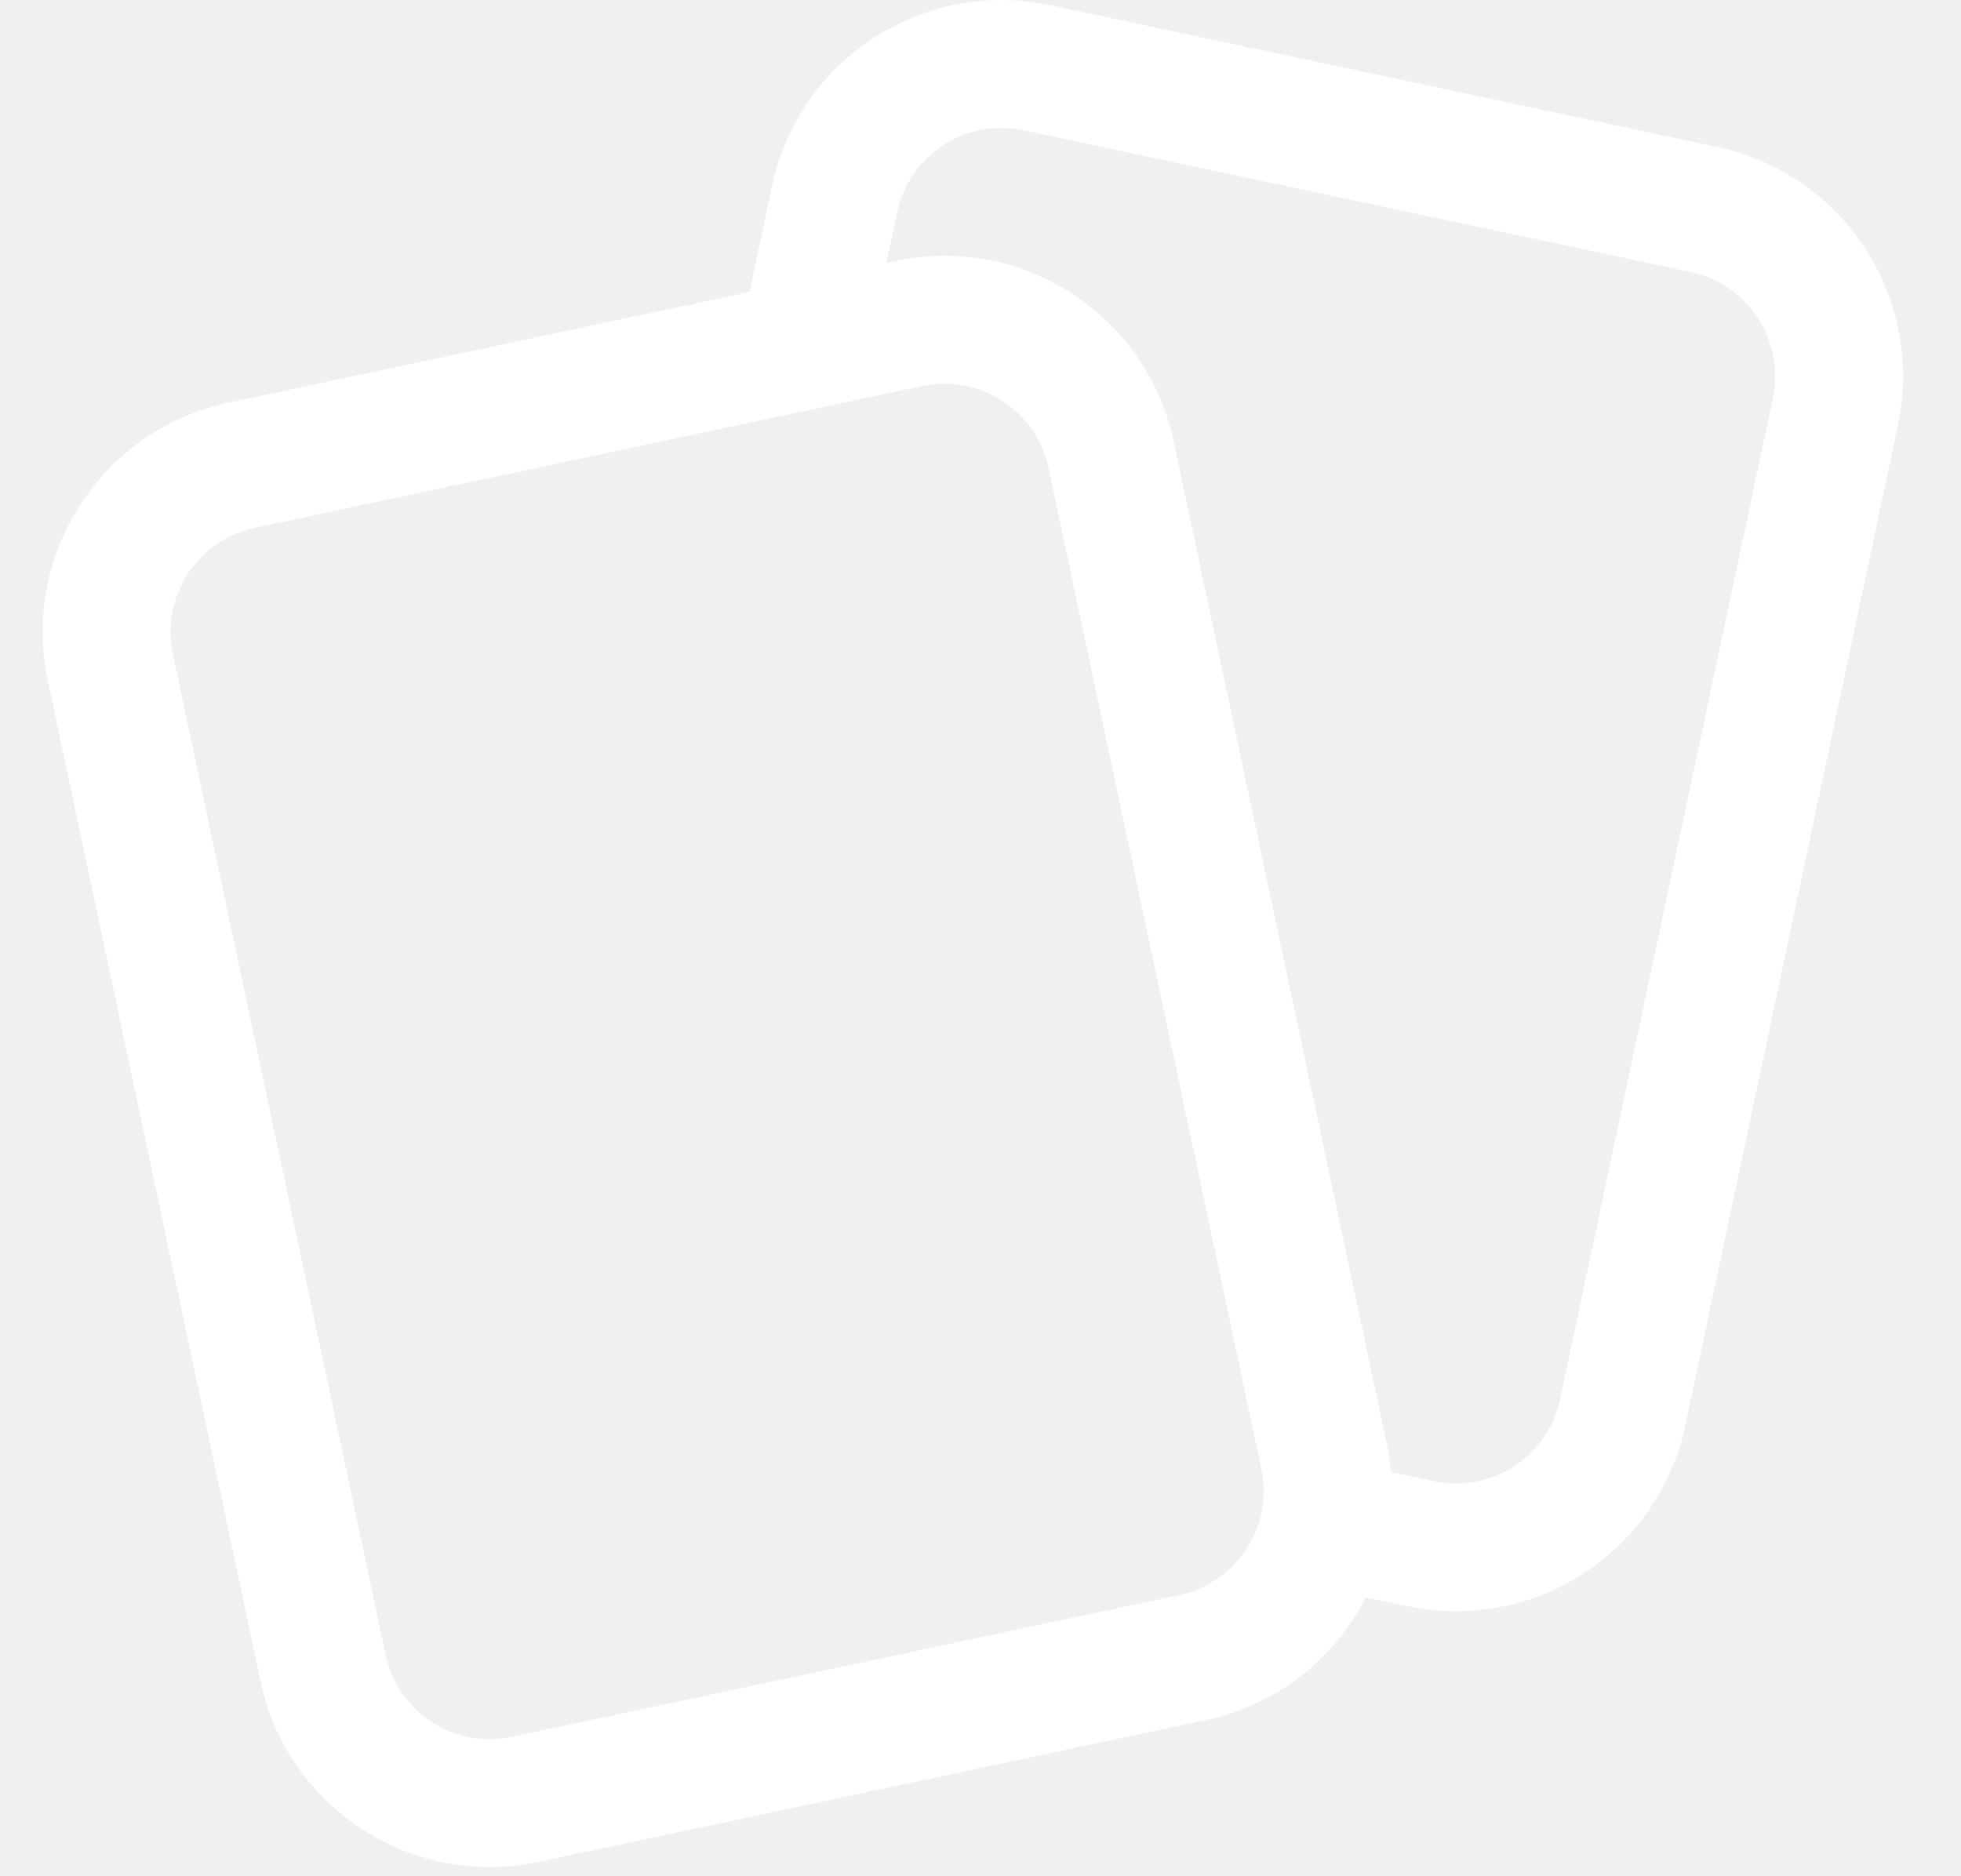
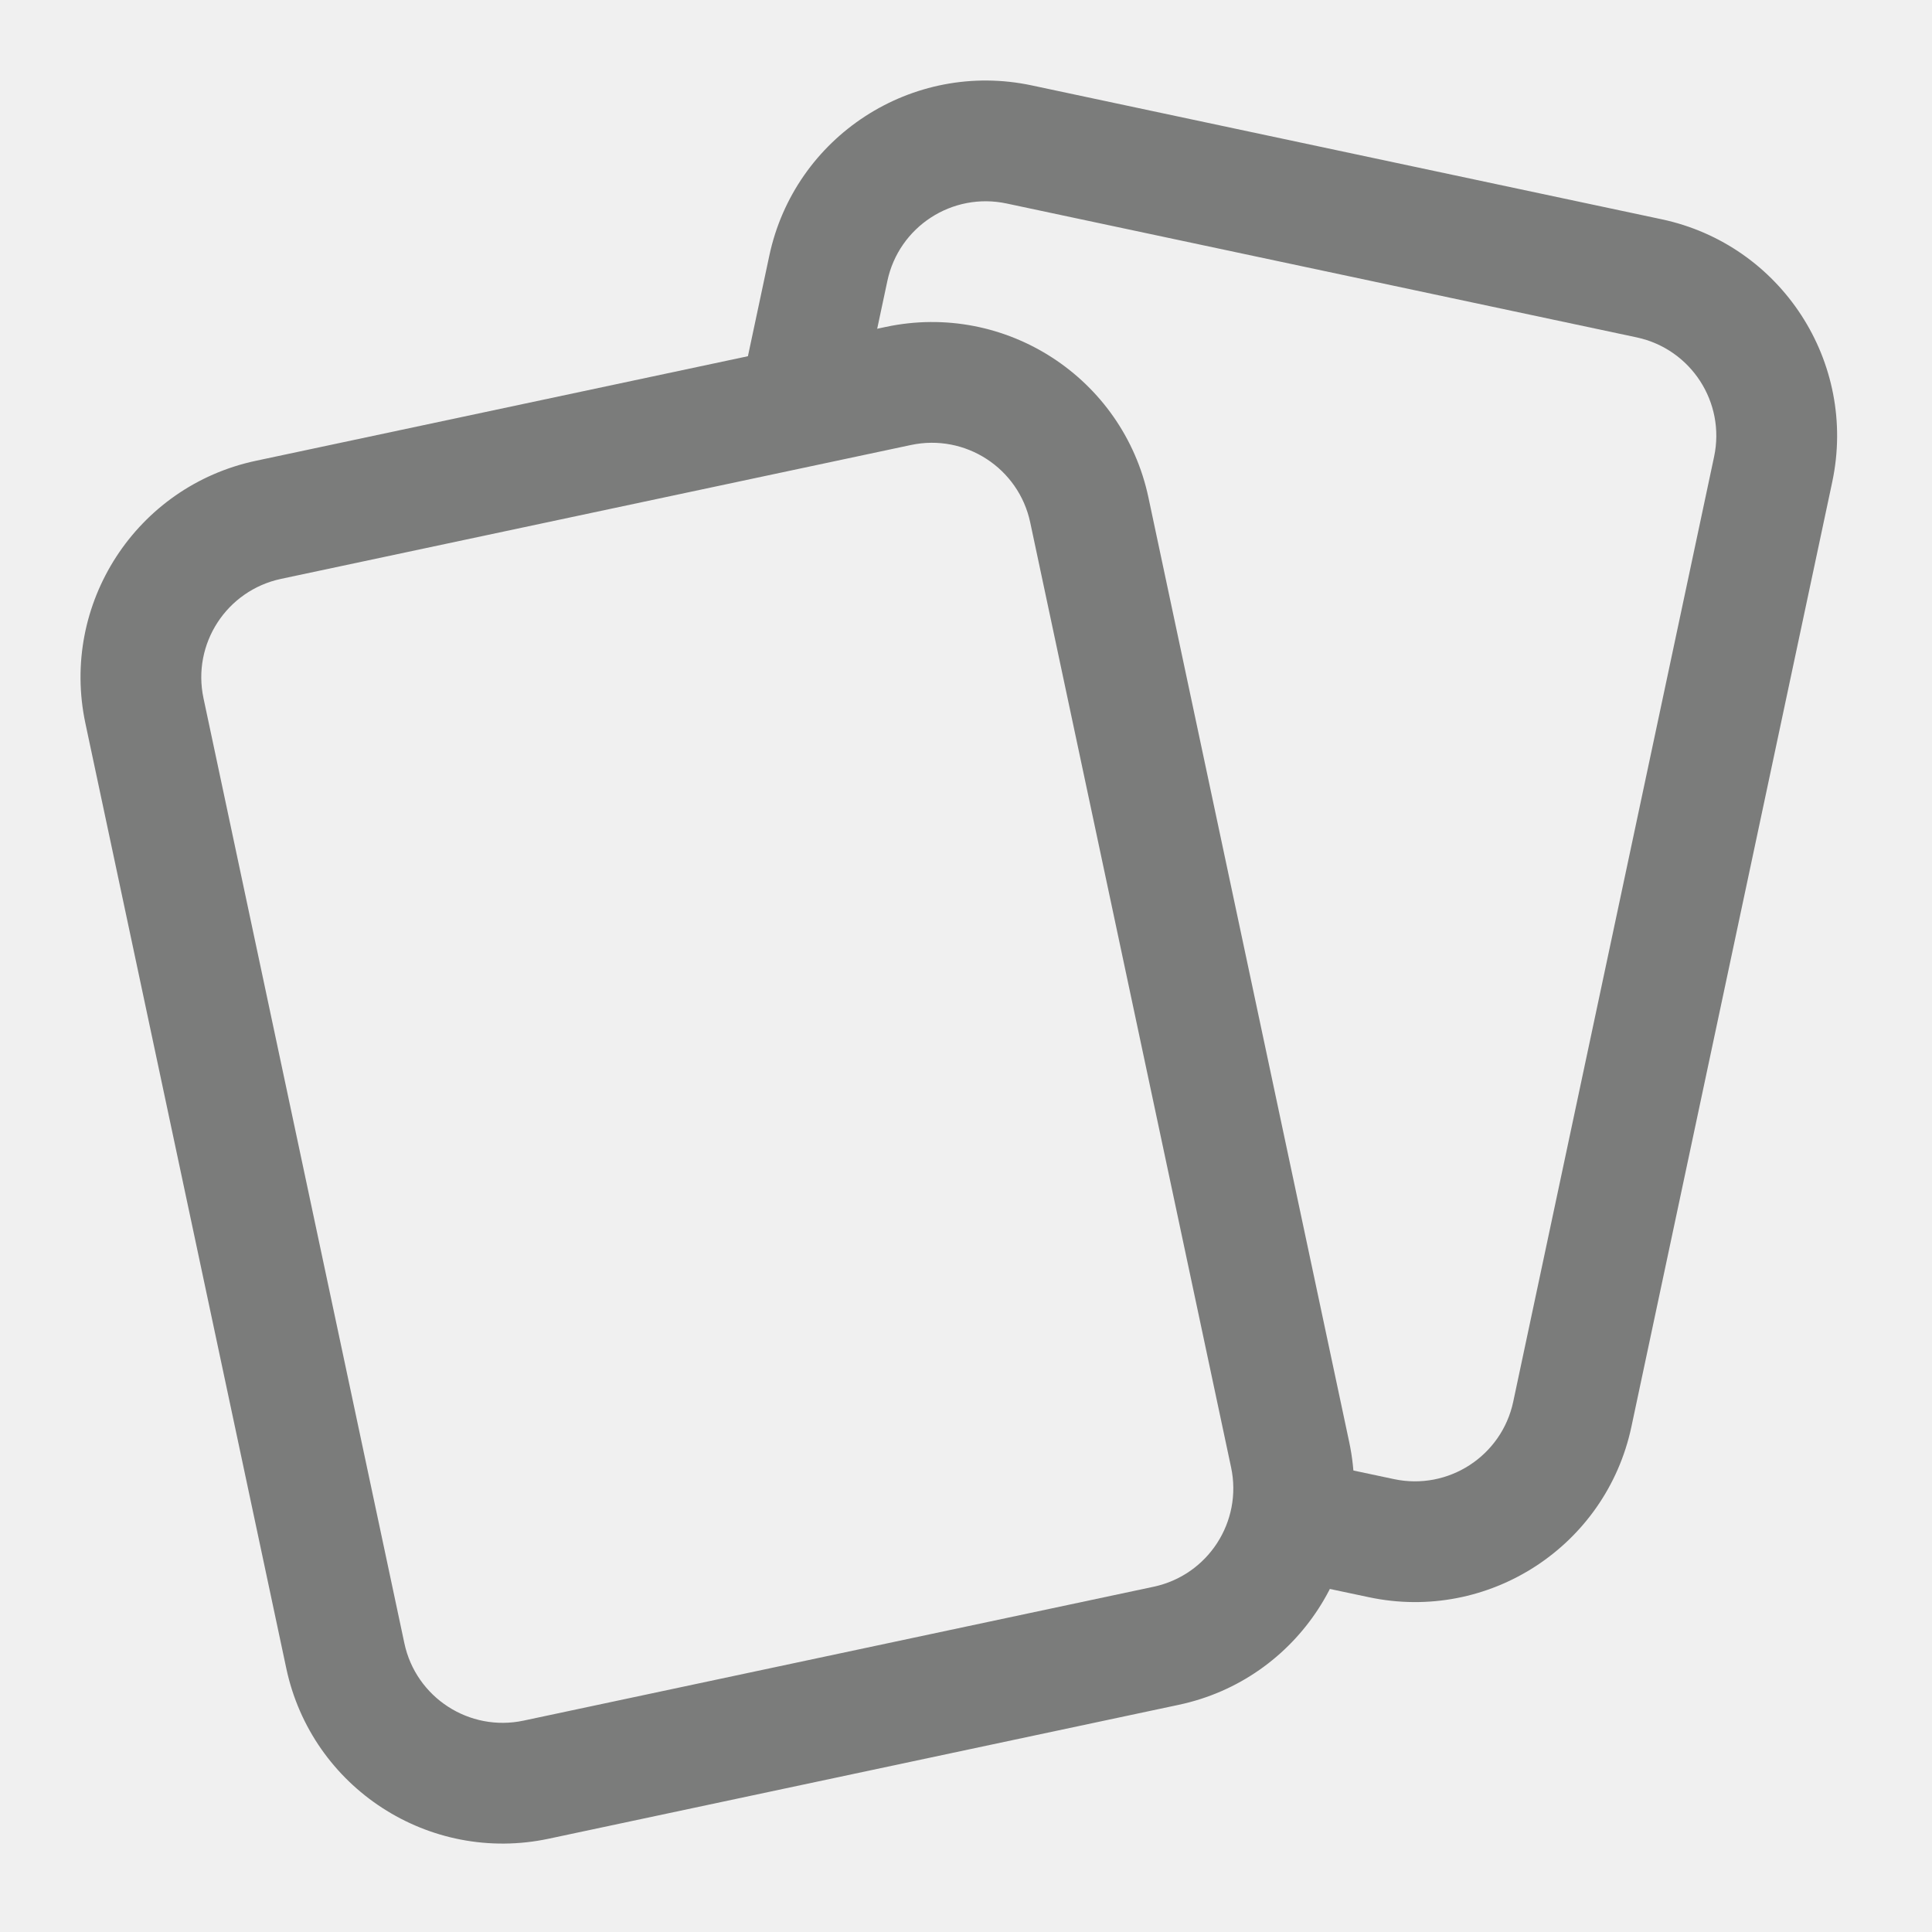
- <svg xmlns="http://www.w3.org/2000/svg" width="23" height="22" viewBox="0 0 23 22" fill="none">
-   <path fill-rule="evenodd" clip-rule="evenodd" d="M0.561 7.986C0.245 6.5 1.193 5.04 2.679 4.724L10.504 3.061C11.99 2.745 13.45 3.693 13.766 5.179L16.261 16.917C16.576 18.402 15.628 19.863 14.142 20.178L6.317 21.841C4.832 22.157 3.371 21.209 3.056 19.723L0.561 7.986ZM2.991 6.191C2.315 6.335 1.884 6.998 2.028 7.674L4.523 19.412C4.666 20.087 5.33 20.518 6.005 20.374L13.831 18.711C14.506 18.567 14.937 17.904 14.793 17.228L12.298 5.491C12.155 4.815 11.491 4.384 10.816 4.528L2.991 6.191Z" fill="white" />
-   <path d="M9.056 2.179C9.371 0.693 10.832 -0.255 12.317 0.061L20.142 1.724C21.628 2.04 22.576 3.5 22.261 4.986L19.766 16.723C19.45 18.209 17.99 19.157 16.504 18.841L15.592 18.648L15.878 17.175L16.816 17.374C17.491 17.518 18.155 17.087 18.298 16.412L20.793 4.674C20.937 3.998 20.506 3.335 19.831 3.191L12.005 1.528C11.33 1.384 10.666 1.815 10.523 2.491L10.121 4.379H8.588L9.056 2.179Z" fill="white" />
+ <svg xmlns="http://www.w3.org/2000/svg" width="24" height="24" viewBox="0 0 24 24" fill="none">
+   <path fill-rule="evenodd" clip-rule="evenodd" d="M1.061 8.986C0.745 7.5 1.693 6.04 3.179 5.724L11.004 4.061C12.49 3.745 13.95 4.693 14.266 6.179L16.761 17.917C17.076 19.402 16.128 20.863 14.642 21.178L6.817 22.841C5.332 23.157 3.871 22.209 3.556 20.723L1.061 8.986ZM3.491 7.191C2.815 7.335 2.384 7.998 2.528 8.674L5.023 20.412C5.166 21.087 5.83 21.518 6.505 21.374L14.331 19.711C15.006 19.567 15.437 18.904 15.293 18.228L12.798 6.491C12.655 5.815 11.991 5.384 11.316 5.528L3.491 7.191Z" fill="#7B7C7B" />
+   <path d="M9.556 3.179C9.871 1.693 11.332 0.745 12.817 1.061L20.642 2.724C22.128 3.04 23.076 4.5 22.761 5.986L20.266 17.723C19.95 19.209 18.49 20.157 17.004 19.841L16.092 19.648L16.378 18.175L17.316 18.374C17.991 18.518 18.655 18.087 18.798 17.412L21.293 5.674C21.437 4.998 21.006 4.335 20.331 4.191L12.505 2.528C11.83 2.384 11.166 2.815 11.023 3.491L10.621 5.379H9.088L9.556 3.179Z" fill="#7B7C7B" />
</svg>
